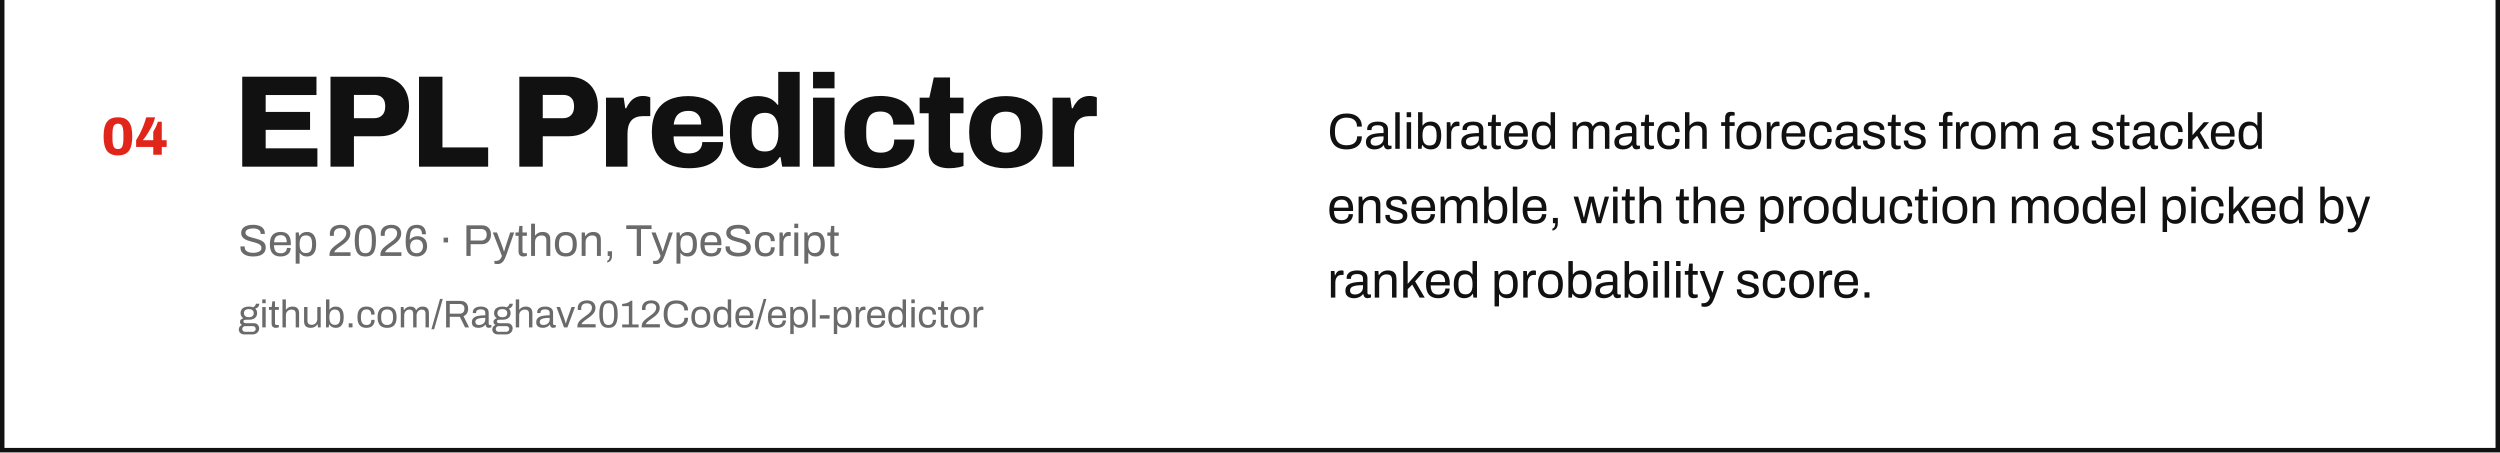
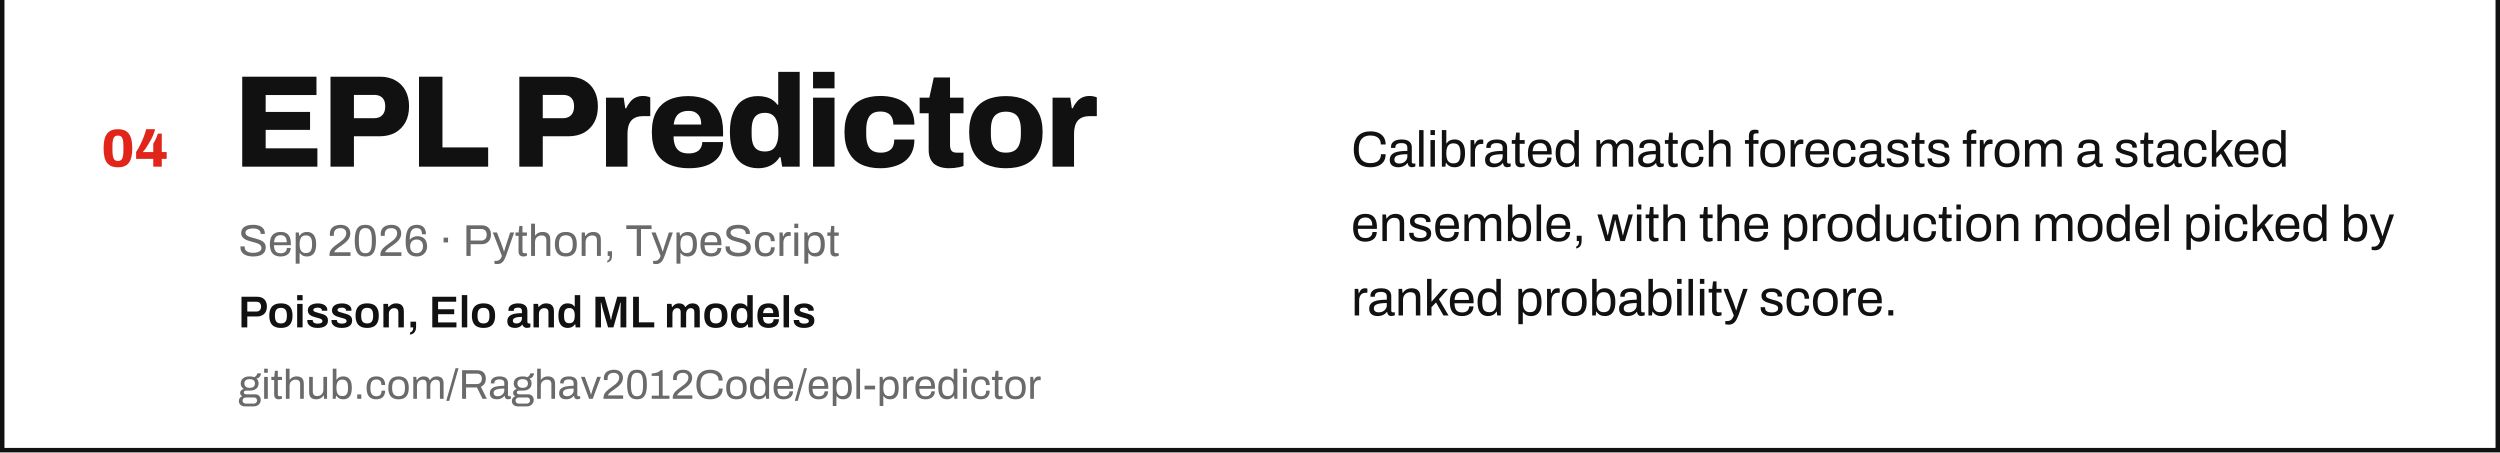
- <svg xmlns="http://www.w3.org/2000/svg" viewBox="0 0 840 152" width="840" height="152" role="img" aria-label="EPL Predictor. Calibrated match forecasts from a stacked ensemble, with the production model picked by ranked probability score. Sep 2026 · Python, TypeScript. github.com/Raghav2012Code/epl-predictor">
+ <svg xmlns="http://www.w3.org/2000/svg" viewBox="0 0 840 152" width="840" height="152" role="img" aria-label="EPL Predictor. Poisson, Elo and ML models. Calibrated match forecasts from a stacked ensemble, with the production model picked by ranked probability score. Sep 2026 · Python, TypeScript. github.com/Raghav2012Code/epl-predictor">
  <defs>
    <path id="g0" d="m313-12q-72 0-123 22q-51 21-83 64q-32 44-47 111q-15 67-15 159q0 91 15 158q15 67 47 110q32 44 83 66q51 21 123 21q72 0 123-21q50-22 82-66q32-43 47-110q15-67 15-158q0-92-15-159q-15-67-47-111q-32-43-82-64q-51-22-123-22zm0 119q40 0 63 21q22 22 30 66q9 43 9 110v78q0 68-9 112q-8 44-30 65q-23 21-63 21q-40 0-63-21q-22-21-31-65q-9-43-9-111v-77q0-68 9-112q9-44 31-66q23-21 63-21z" />
    <path id="g1" d="m347 0v146h-320v127q36 56 71 123q34 68 65 145q31 77 52 158h165q-8-42-27-91q-19-48-45-98q-25-49-54-94q-28-46-54-84q-27-37-49-60h196v157q11 18 23 42q13 24 26 50q12 26 22 51q9 24 15 45h73v-345h91v-126h-91v-146z" />
    <path id="g2" d="m77 0v687h567v-140h-388v-129h339v-137h-339v-141h395v-140z" />
    <path id="g3" d="m75 0v687h378q70 0 119-29q50-28 76-78q27-51 27-119q0-70-27-121q-28-51-78-80q-51-28-121-28h-195v-232zm179 370h153q42 0 64 24q22 23 22 65q0 30-9 49q-10 19-29 30q-19 10-48 10h-153z" />
    <path id="g4" d="m75 0v687h179v-540h349v-147z" />
    <path id="g5" d="" />
    <path id="g6" d="m62 0v527h135l12-81h7q12 27 30 48q17 22 42 34q26 12 57 12q18 0 33-4q15-3 22-7v-143h-52q-31 0-54-8q-24-9-39-26q-15-18-22-43q-7-25-7-58v-251z" />
    <path id="g7" d="m320-12q-90 0-153 30q-63 29-97 90q-33 61-33 156q0 93 33 154q33 61 95 91q62 30 149 30q86 0 146-29q59-29 90-89q31-60 31-155v-35h-378q0-42 12-71q12-29 37-44q25-15 67-15q25 0 44 6q19 6 32 17q13 12 20 28q7 16 7 36h159q0-48-17-86q-18-37-52-62q-34-26-82-39q-49-13-110-13zm-116 334h210q0 26-6 46q-7 19-20 32q-12 13-30 20q-17 6-40 6q-36 0-60-12q-24-12-37-35q-13-23-17-57z" />
    <path id="g8" d="m254-12q-67 0-116 30q-49 30-75 91q-26 61-26 156q0 93 27 153q26 61 74 91q48 30 113 30q31 0 59-7q29-7 52-22q22-15 38-37h6v251h164v-724h-134l-12 73h-7q-27-43-69-64q-42-21-94-21zm51 128q36 0 59 16q22 17 32 48q11 30 11 71v24q0 30-6 55q-6 25-18 43q-12 18-31 28q-20 10-47 10q-37 0-59-15q-23-15-33-44q-10-29-10-72v-35q0-42 10-71q10-29 33-44q22-14 59-14z" />
    <path id="g9" d="m62 598v126h164v-126zm0-598v527h164v-527z" />
    <path id="ga" d="m311-12q-87 0-148 30q-61 30-93 92q-33 61-33 154q0 93 33 154q33 62 94 92q61 30 147 30q56 0 103-13q48-13 84-40q35-27 54-68q19-41 19-98h-161q0 34-12 56q-11 22-33 33q-22 11-55 11q-38 0-62-16q-23-16-34-47q-11-31-11-77v-36q0-45 11-76q11-31 36-47q25-15 64-15q34 0 56 11q23 10 35 32q12 23 12 57h154q0-55-19-97q-19-41-54-68q-35-27-83-40q-48-14-104-14z" />
    <path id="gb" d="m247-12q-51 0-87 16q-35 15-52 46q-18 31-18 75v283h-69v119h74l34 154h124v-154h103v-119h-103v-243q0-28 11-43q11-15 40-15h52v-102q-13-4-32-9q-20-4-40-6q-20-2-37-2z" />
    <path id="gc" d="m317-12q-88 0-151 30q-62 30-96 92q-33 61-33 154q0 93 33 154q34 61 96 91q63 30 151 30q89 0 151-30q63-30 96-91q34-61 34-154q0-93-34-154q-33-62-96-92q-62-30-151-30zm0 119q41 0 67 16q25 16 36 47q12 30 12 75v37q0 45-12 76q-11 31-36 46q-26 16-67 16q-40 0-65-16q-26-15-38-46q-11-31-11-76v-37q0-45 11-75q12-31 38-47q25-16 65-16z" />
    <path id="gd" d="m338-12q-56 0-108 11q-51 11-91 35q-40 25-63 64q-24 39-24 96q0 5 0 10q1 5 1 10h96q0-3-1-10q0-6 0-11q0-40 24-68q24-28 66-41q43-14 97-14q24 0 51 3q26 3 50 11q25 7 44 20q20 12 32 30q11 19 11 46q0 34-19 56q-20 23-52 38q-32 14-72 26q-41 11-84 22q-43 11-84 26q-40 14-72 36q-32 21-52 53q-19 32-19 78q0 43 17 77q18 34 52 58q35 23 86 36q51 12 117 12q54 0 101-12q46-11 82-34q35-24 55-60q20-36 20-87v-12h-94v15q0 34-21 58q-21 24-58 37q-36 13-82 13q-60 0-100-12q-40-11-60-32q-19-22-19-49q0-31 19-52q20-21 52-35q32-13 73-24q41-11 83-22q43-12 84-26q40-15 72-36q33-22 52-54q19-33 19-80q0-73-36-118q-36-46-99-67q-63-21-146-21z" />
    <path id="ge" d="m279-12q-78 0-131 30q-54 29-82 90q-27 61-27 155q0 95 27 155q28 61 82 90q54 30 135 30q74 0 124-28q50-29 75-86q26-56 26-141v-42h-378q2-63 18-103q17-41 50-60q33-18 83-18q34 0 59 8q26 9 44 25q17 16 26 38q9 22 10 48h86q-1-42-16-77q-15-36-44-61q-29-25-71-39q-42-14-96-14zm-147 319h285q0 44-10 74q-10 30-29 49q-18 19-42 28q-25 8-56 8q-46 0-78-17q-32-17-49-52q-17-35-21-90z" />
    <path id="gf" d="m69-173v699h70l9-75h7q27 44 69 65q42 22 95 22q66 0 112-29q46-29 71-91q25-61 25-159q0-92-25-153q-26-60-72-89q-46-29-107-29q-34 0-64 8q-30 8-54 26q-24 17-42 44h-6v-239zm226 238q49 0 80 19q31 20 46 62q15 41 15 106v21q0 69-16 111q-16 41-46 59q-31 18-76 18q-49 0-80-21q-32-22-46-65q-15-43-15-105v-15q0-55 11-91q10-37 30-59q19-22 44-31q25-9 53-9z" />
    <path id="g10" d="" />
    <path id="g11" d="m50 0v29q0 42 16 77q17 36 44 66q28 29 63 56q35 27 71 53q49 34 90 68q42 34 67 73q25 40 25 89q0 31-14 57q-15 25-44 40q-29 15-74 15q-53 0-85-18q-32-18-47-48q-14-30-14-66v-41h-87q-1 5-2 16q-1 10-1 24q0 74 33 120q33 45 88 66q55 22 119 22q57 0 98-16q41-15 68-42q27-27 40-62q13-34 13-72q0-47-17-86q-16-39-46-72q-29-34-68-65q-40-31-86-63q-32-21-63-44q-31-24-53-48q-22-24-28-46h365v-82z" />
    <path id="g12" d="m287-12q-56 0-100 16q-44 17-75 58q-31 40-47 108q-16 69-16 173q0 104 16 173q16 68 47 108q31 41 75 58q44 16 100 16q56 0 99-16q44-17 75-58q31-40 47-108q16-69 16-173q0-104-16-173q-16-68-47-108q-31-41-75-58q-43-16-99-16zm0 74q57 0 89 29q31 29 44 86q12 57 12 142v46q0 86-12 143q-13 58-44 87q-32 29-89 29q-57 0-89-29q-32-29-44-86q-13-57-13-143v-45q0-85 13-143q12-58 44-87q32-29 89-29z" />
    <path id="g13" d="m300-12q-59 0-106 17q-46 17-78 55q-33 38-50 102q-17 65-17 161q0 106 17 177q17 72 48 116q32 43 78 62q47 20 106 20q74 0 120-28q45-28 66-76q21-47 21-108h-90q0 46-13 77q-13 31-40 46q-28 15-69 15q-60 0-93-32q-34-31-46-91q-13-60-14-143q14 23 40 42q25 19 60 30q35 12 74 12q74 0 122-30q48-29 71-80q23-51 23-114q0-69-30-121q-30-52-82-81q-52-28-118-28zm-6 74q49 0 81 22q32 21 47 56q16 36 16 79q0 41-15 75q-15 34-47 54q-31 21-80 21q-49 0-82-21q-33-21-49-56q-16-34-16-78q0-41 16-76q16-35 48-56q32-20 81-20z" />
    <path id="g14" d="m117 303v107h100v-107z" />
    <path id="g15" d="m86 0v686h339q71 0 118-26q47-27 71-74q23-47 23-109q0-63-26-111q-26-49-73-76q-48-27-114-27h-243v-263zm95 345h237q56 0 90 35q33 35 33 96q0 41-14 69q-14 28-41 43q-27 16-68 16h-237z" />
    <path id="g16" d="m114-182q-24 0-42 4q-17 3-23 4v64h44q24 0 47 10q23 10 43 34q20 24 34 66l-204 526h92l105-271q7-19 16-47q10-27 20-56q9-29 15-51h6q4 16 10 36q6 20 13 41q6 22 12 42q7 19 11 34l89 272h89l-178-511q-15-43-33-79q-18-37-40-63q-22-26-53-41q-31-14-73-14z" />
    <path id="g17" d="m192-12q-41 0-64 16q-23 15-33 40q-10 26-10 55v353h-68v74h70l16 147h70v-147h99v-74h-99v-340q0-25 9-38q9-12 34-12h56v-58q-10-5-24-8q-14-3-28-6q-15-2-28-2z" />
    <path id="g18" d="m69 0v723h88v-263h7q20 27 45 44q25 17 55 26q31 8 67 8q50 0 87-17q38-17 60-55q21-38 21-103v-363h-88v351q0 33-9 54q-8 21-22 33q-15 12-36 17q-20 5-45 5q-37 0-70-18q-33-17-53-50q-19-34-19-83v-309z" />
    <path id="g19" d="m285-12q-80 0-135 30q-54 29-82 90q-29 61-29 155q0 95 29 155q28 61 82 90q55 30 135 30q80 0 135-30q54-29 82-90q28-60 28-155q0-94-28-155q-28-61-82-90q-55-30-135-30zm0 74q51 0 85 20q34 20 52 62q17 43 17 108v22q0 66-17 108q-18 42-52 62q-34 20-85 20q-51 0-85-20q-35-20-52-62q-17-42-17-108v-22q0-65 17-108q17-42 52-62q34-20 85-20z" />
    <path id="g1a" d="m69 0v526h71l8-79h7q21 32 47 52q27 20 60 29q32 10 69 10q50 0 87-17q38-17 60-55q21-38 21-103v-363h-88v351q0 33-9 54q-8 21-22 33q-15 12-36 17q-20 5-45 5q-37 0-70-18q-33-18-53-52q-19-34-19-81v-309z" />
    <path id="g1b" d="m79-147v41q19 4 31 19q13 15 19 37q6 23 6 50h-46v105h97v-94q0-58-16-91q-17-32-42-47q-24-15-49-20z" />
    <path id="g1c" d="m254 0v603h-235v83h567v-83h-237v-603z" />
    <path id="g1d" d="m269-12q-76 0-127 30q-52 29-78 90q-27 62-27 155q0 93 27 154q26 61 78 91q53 30 130 30q54 0 94-14q39-14 65-41q26-27 39-65q12-38 12-87h-89q0 46-13 75q-12 30-39 44q-27 15-71 15q-44 0-76-19q-32-20-49-62q-17-42-17-111v-21q0-65 16-108q17-43 49-63q32-20 78-20q45 0 73 16q27 16 40 46q12 30 12 72h86q0-44-12-82q-13-38-39-66q-26-28-66-43q-40-16-96-16z" />
    <path id="g1e" d="m69 0v526h71l8-87h7q8 25 22 47q14 23 38 38q24 14 59 14q15 0 28-2q12-3 18-6v-81h-33q-34 0-59-11q-24-12-40-33q-16-21-24-50q-7-29-7-62v-293z" />
    <path id="g1f" d="m69 625v98h88v-98zm0-625v526h88v-526z" />
-     <path id="g20" d="m158-182q-38 0-70 16q-32 15-51 44q-19 29-19 69q0 44 24 73q25 29 59 43q-25 12-39 33q-14 22-14 48q0 35 26 59q25 24 62 32q-34 22-54 57q-19 34-19 76q0 50 23 88q24 38 72 60q49 22 119 22q32 0 60-4q28-5 50-15q35 16 53 41q17 25 21 51h87q0-30-14-57q-13-26-36-44q-23-17-56-23q25-24 38-54q12-30 12-65q0-50-24-88q-23-39-70-61q-47-22-118-22h-82q-27 0-44-11q-17-10-17-33q0-20 17-33q17-12 44-12h214q58 0 95-38q37-39 37-99q0-43-22-77q-21-35-60-56q-38-20-89-20zm25 67h189q23 0 42 9q19 10 30 27q11 17 11 37q0 34-20 54q-20 20-50 20h-202q-32 0-54-22q-22-21-22-52q0-33 22-53q22-20 54-20zm95 378q64 0 95 28q31 28 31 77q0 48-31 76q-31 28-95 28q-64 0-96-28q-31-28-31-76q0-31 14-55q14-24 42-37q28-13 71-13z" />
-     <path id="g21" d="m232-12q-76 0-122 39q-46 39-46 136v363h88v-351q0-33 8-54q8-21 23-33q15-12 35-17q21-5 45-5q38 0 70 18q32 18 53 52q20 35 20 81v309h88v-526h-71l-8 79h-7q-21-32-48-52q-26-20-58-29q-33-10-70-10z" />
-     <path id="g22" d="m319-12q-53 0-95 22q-42 21-69 65h-7l-9-75h-70v723h88v-263h6q18 28 42 45q24 17 54 25q30 8 64 8q61 0 107-29q46-29 72-89q25-60 25-153q0-98-25-159q-25-62-71-91q-46-29-112-29zm-21 77q45 0 76 18q30 18 46 59q16 42 16 110v21q0 66-15 107q-15 42-46 62q-31 19-80 19q-28 0-53-9q-25-9-44-31q-20-22-30-59q-11-37-11-91v-16q0-62 15-104q14-42 46-64q31-22 80-22z" />
-     <path id="g23" d="m89 0v105h98v-105z" />
-     <path id="g24" d="m69 0v526h71l8-79h7q20 32 45 52q25 20 55 29q30 10 65 10q51 0 88-20q37-21 55-71h6q19 32 44 51q25 20 56 30q31 10 66 10q48 0 84-16q36-17 57-54q20-38 20-101v-367h-88v353q0 32-8 53q-7 21-21 32q-14 12-33 17q-18 5-39 5q-35 0-65-18q-29-18-47-52q-18-34-18-81v-309h-88v353q0 32-8 53q-8 21-21 32q-13 12-32 17q-18 5-38 5q-36 0-66-18q-31-18-49-52q-18-34-18-81v-309z" />
-     <path id="g25" d="m0-49l223 784h71l-223-784z" />
-     <path id="g26" d="m86 0v686h361q70 0 117-26q46-25 69-70q23-46 23-105q0-71-32-122q-32-51-88-73l144-290h-104l-134 273h-261v-273zm95 354h257q57 0 90 35q32 35 32 96q0 38-14 64q-14 26-41 41q-27 14-67 14h-257z" />
-     <path id="g27" d="m201-12q-29 0-58 7q-29 7-54 23q-25 16-40 44q-15 29-15 72q0 54 26 89q26 35 72 55q47 19 111 26q64 8 139 8v60q0 29-10 50q-10 21-36 32q-25 12-72 12q-45 0-72-12q-26-11-36-29q-11-18-11-40v-15h-85q-1 5-1 10v12q0 48 27 80q26 33 74 50q48 16 110 16q66 0 110-19q45-19 68-54q22-35 22-84v-285q0-19 9-26q9-8 22-8h39v-58q-14-6-31-10q-17-5-39-5q-26 0-43 11q-17 10-26 28q-9 19-12 42h-7q-18-25-46-44q-27-18-61-28q-34-10-74-10zm22 74q32 0 61 10q28 10 50 28q22 19 35 45q13 26 13 57v44q-81 0-138-9q-57-9-88-32q-30-23-30-65q0-27 12-44q12-17 34-26q22-8 51-8z" />
-     <path id="g28" d="m208 0l-195 526h92l96-263q7-19 16-47q9-29 19-58q9-30 15-53h5q7 22 16 51q9 30 18 58q10 29 17 49l95 263h89l-195-526z" />
-     <path id="g29" d="m67 0v75h173v475h-174v56q37 3 76 11q40 8 78 25q38 18 69 46h40v-613h163v-75z" />
-     <path id="g2a" d="m379-12q-105 0-178 38q-73 39-111 118q-39 78-39 199q0 179 87 267q87 88 242 88q88 0 156-28q68-29 106-86q39-58 39-145h-96q0 60-25 99q-26 39-72 58q-46 20-108 20q-72 0-124-28q-52-28-79-86q-27-59-27-151v-21q0-91 27-148q27-58 79-85q51-27 124-27q64 0 110 19q47 19 72 59q26 39 26 99h93q0-89-39-146q-40-57-108-85q-68-28-155-28z" />
-     <path id="g2b" d="m248-12q-65 0-112 29q-46 29-72 91q-25 61-25 159q0 93 26 153q26 60 72 89q46 29 107 29q35 0 65-8q30-8 53-25q24-17 42-45h6v263h88v-723h-71l-8 75h-7q-27-44-70-65q-43-22-94-22zm21 77q50 0 81 22q31 22 46 64q14 42 14 104v16q0 54-11 91q-11 37-30 59q-19 22-44 31q-25 9-53 9q-49 0-80-19q-31-20-46-62q-15-41-15-107v-21q0-68 16-110q16-41 47-59q30-18 75-18z" />
-     <path id="g2c" d="m69 0v723h88v-723z" />
-     <path id="g2d" d="m40 226v89h253v-89z" />
-     <path id="g2e" d="m90 0v452h-78v74h78v84q0 31 9 58q9 28 34 46q25 17 70 17q14 0 27-1q14-2 26-4q13-3 23-6v-63h-53q-25 0-36-13q-12-12-12-35v-83h101v-74h-101v-452z" />
-     <path id="g2f" d="m253-12q-54 0-95 11q-41 11-68 32q-27 21-41 50q-14 29-14 66v10q0 4 1 7h87q-1-4-1-7v-6q1-35 18-55q18-20 49-28q31-8 69-8q33 0 61 8q28 9 45 26q16 18 16 45q0 33-22 51q-21 17-56 27q-35 10-73 21q-32 9-64 20q-32 11-57 27q-26 16-42 41q-15 26-15 65q0 35 15 62q14 27 41 46q27 19 65 29q39 9 86 9q50 0 88-11q37-11 62-31q25-20 37-45q12-26 12-55v-11q0-6-1-9h-86v11q0 20-10 38q-11 19-36 30q-26 12-71 12q-29 0-50-4q-21-5-35-14q-14-10-21-22q-7-13-7-29q0-26 17-40q17-14 45-23q29-9 62-20q35-10 72-20q36-11 66-27q31-16 50-43q18-28 18-73q0-42-16-73q-16-31-46-51q-29-20-68-29q-40-10-87-10z" />
-     <path id="g30" d="m69 0v723h88v-452l223 255h104l-180-204l190-322h-101l-146 257l-90-91v-166z" />
-     <path id="g31" d="m170 0l-159 526h91l80-289q6-21 12-45q5-25 10-46q6-20 8-31h6q4 19 10 43q5 24 10 46q4 22 7 34l72 288h95l73-288q4-17 9-40q5-22 10-44q6-22 8-39h6q4 16 9 37q5 22 11 44q6 23 11 40l79 290h84l-158-526h-90l-68 272q-4 19-10 44q-6 26-12 52q-5 27-9 47h-6q-2-15-7-38q-4-23-10-51q-6-27-14-54l-68-272z" />
+     <path id="g20" d="m76 0v686h344q76 0 126-27q49-27 74-76q25-49 25-117q0-67-26-117q-26-50-77-77q-52-28-129-28h-207v-244zm130 355h203q50 0 77 29q28 30 28 82q0 35-12 59q-12 24-35 37q-23 13-58 13h-203z" />
+     <path id="g21" d="m299-12q-86 0-144 30q-58 29-87 90q-29 61-29 155q0 95 29 155q29 61 87 90q58 30 144 30q87 0 145-30q57-29 86-90q29-60 29-155q0-94-29-155q-29-61-86-90q-58-30-145-30zm0 100q48 0 77 18q30 19 44 56q13 38 13 94v14q0 56-13 94q-14 37-44 56q-29 18-77 18q-48 0-77-18q-30-19-44-56q-13-38-13-94v-14q0-56 13-94q14-37 44-56q29-18 77-18z" />
+     <path id="g22" d="m65 607v116h122v-116zm0-607v526h122v-526z" />
+     <path id="g23" d="m270-12q-57 0-100 12q-43 13-72 35q-29 22-44 51q-14 30-14 65q0 5 0 9q1 4 1 6h120v-8q1-27 17-44q16-16 42-23q26-7 55-7q26 0 49 6q24 5 40 18q15 12 15 32q0 26-20 40q-20 14-53 23q-32 9-69 19q-33 9-66 20q-33 11-59 28q-27 17-44 44q-16 27-16 67q0 39 17 68q17 29 47 49q30 19 71 29q41 10 89 10q47 0 86-10q38-10 66-29q29-18 44-44q16-27 16-59q0-7 0-14q-1-7-1-8h-119v7q0 19-12 32q-11 14-32 22q-22 8-54 8q-24 0-42-4q-18-4-30-11q-11-7-17-16q-6-9-6-20q0-19 15-30q15-11 40-19q26-8 56-17q36-10 74-21q38-10 70-26q33-16 53-45q20-29 20-77q0-46-17-78q-18-33-50-52q-31-20-74-29q-42-9-92-9z" />
+     <path id="g24" d="m65 0v526h102l10-70h7q18 24 42 42q25 19 56 30q32 10 70 10q50 0 88-18q39-18 61-58q22-40 22-107v-355h-123v333q0 28-6 47q-7 18-20 30q-12 11-30 16q-18 5-40 5q-33 0-60-16q-26-16-42-44q-15-28-15-65v-306z" />
+     <path id="g25" d="m79-163v51q25 4 40 20q15 16 23 40q7 24 7 52h-62v128h126v-117q0-58-19-94q-18-36-48-55q-31-18-67-25z" />
+     <path id="g26" d="" />
+     <path id="g27" d="m76 0v686h535v-111h-405v-169h361v-111h-361v-184h411v-111z" />
+     <path id="g28" d="m65 0v723h122v-723z" />
+     <path id="g29" d="m200-12q-22 0-50 6q-29 5-56 20q-26 15-43 44q-17 30-17 78q0 54 24 90q24 35 68 56q43 20 104 28q60 9 132 9v43q0 23-7 41q-7 18-25 29q-19 10-56 10q-37 0-58-9q-21-9-29-22q-8-13-8-27v-14h-118q-1 5-1 10v12q0 45 27 78q27 33 75 50q48 18 111 18q72 0 119-20q46-20 69-57q23-37 23-90v-248q0-19 11-27q11-8 24-8h32v-84q-10-4-29-10q-19-5-47-5q-26 0-47 9q-20 8-34 24q-14 16-20 38h-6q-17-21-40-38q-24-16-56-25q-31-9-72-9zm37 100q30 0 53 9q24 9 40 25q15 16 24 39q8 23 8 50v24q-55 0-102-7q-46-7-74-26q-27-19-27-54q0-18 9-32q8-13 26-20q17-8 43-8z" />
+     <path id="g2a" d="m248-12q-64 0-111 29q-47 29-73 90q-25 61-25 157q0 95 26 156q26 60 72 89q46 29 104 29q36 0 66-8q30-8 53-24q23-17 39-41h6v258h122v-723h-101l-10 70h-7q-25-41-67-62q-43-20-94-20zm38 105q42 0 68 19q26 19 38 55q13 36 13 88v13q0 39-7 70q-7 31-22 52q-14 21-36 32q-23 11-54 11q-45 0-72-17q-26-18-38-54q-11-37-11-93v-14q0-55 11-91q12-36 38-54q27-17 72-17z" />
+     <path id="g2b" d="m76 0v686h205l108-382q6-20 12-45q6-25 11-48q6-23 9-40h8q2 15 6 37q4 22 9 48q6 25 13 49l108 381h203v-686h-130v347q0 46 1 92q1 46 3 79q1 33 1 39h-8q-2-9-10-39q-8-30-17-65q-9-35-16-60l-113-393h-120l-113 392q-6 21-14 50q-7 30-14 61q-8 31-14 54h-8q1-27 2-65q1-37 2-76q1-38 1-69v-347z" />
+     <path id="g2c" d="m76 0v686h130v-573h344v-113z" />
+     <path id="g2d" d="m65 0v526h102l10-70h7q17 24 39 42q22 19 51 30q28 10 62 10q46 0 82-19q36-19 56-63h7q17 24 40 42q23 19 53 30q30 10 65 10q47 0 83-17q36-17 57-56q21-39 21-104v-361h-122v336q0 27-6 46q-6 18-16 28q-11 11-26 16q-16 5-34 5q-29 0-52-16q-23-16-36-44q-14-28-14-65v-306h-122v336q0 27-6 46q-6 18-16 28q-11 11-26 16q-16 5-34 5q-29 0-52-16q-24-16-38-44q-13-28-13-65v-306z" />
+     <path id="g2e" d="m291-12q-84 0-140 30q-56 29-84 90q-28 61-28 155q0 95 28 155q28 61 84 90q56 30 140 30q76 0 127-28q52-29 78-88q26-59 26-153v-36h-358q2-49 15-83q13-33 41-50q27-16 72-16q23 0 43 6q20 6 35 18q15 13 24 32q8 19 8 44h120q0-50-18-87q-17-37-48-61q-32-24-74-36q-42-12-91-12zm-125 331h229q0 33-7 56q-8 23-22 38q-13 15-32 21q-19 7-43 7q-39 0-65-13q-27-13-41-40q-14-27-19-69z" />
+     <path id="g2f" d="m158-182q-38 0-70 16q-32 15-51 44q-19 29-19 69q0 44 24 73q25 29 59 43q-25 12-39 33q-14 22-14 48q0 35 26 59q25 24 62 32q-34 22-54 57q-19 34-19 76q0 50 23 88q24 38 72 60q49 22 119 22q32 0 60-4q28-5 50-15q35 16 53 41q17 25 21 51h87q0-30-14-57q-13-26-36-44q-23-17-56-23q25-24 38-54q12-30 12-65q0-50-24-88q-23-39-70-61q-47-22-118-22h-82q-27 0-44-11q-17-10-17-33q0-20 17-33q17-12 44-12h214q58 0 95-38q37-39 37-99q0-43-22-77q-21-35-60-56q-38-20-89-20zm25 67h189q23 0 42 9q19 10 30 27q11 17 11 37q0 34-20 54q-20 20-50 20h-202q-32 0-54-22q-22-21-22-52q0-33 22-53q22-20 54-20zm95 378q64 0 95 28q31 28 31 77q0 48-31 76q-31 28-95 28q-64 0-96-28q-31-28-31-76q0-31 14-55q14-24 42-37q28-13 71-13z" />
+     <path id="g30" d="m232-12q-76 0-122 39q-46 39-46 136v363h88v-351q0-33 8-54q8-21 23-33q15-12 35-17q21-5 45-5q38 0 70 18q32 18 53 52q20 35 20 81v309h88v-526h-71l-8 79h-7q-21-32-48-52q-26-20-58-29q-33-10-70-10z" />
+     <path id="g31" d="m319-12q-53 0-95 22q-42 21-69 65h-7l-9-75h-70v723h88v-263h6q18 28 42 45q24 17 54 25q30 8 64 8q61 0 107-29q46-29 72-89q25-60 25-153q0-98-25-159q-25-62-71-91q-46-29-112-29zm-21 77q45 0 76 18q30 18 46 59q16 42 16 110v21q0 66-15 107q-15 42-46 62q-31 19-80 19q-28 0-53-9q-25-9-44-31q-20-22-30-59q-11-37-11-91v-16q0-62 15-104q14-42 46-64q31-22 80-22z" />
+     <path id="g32" d="m89 0v105h98v-105z" />
+     <path id="g33" d="m69 0v526h71l8-79h7q20 32 45 52q25 20 55 29q30 10 65 10q51 0 88-20q37-21 55-71h6q19 32 44 51q25 20 56 30q31 10 66 10q48 0 84-16q36-17 57-54q20-38 20-101v-367h-88v353q0 32-8 53q-7 21-21 32q-14 12-33 17q-18 5-39 5q-35 0-65-18q-29-18-47-52q-18-34-18-81v-309h-88v353q0 32-8 53q-8 21-21 32q-13 12-32 17q-18 5-38 5q-36 0-66-18q-31-18-49-52q-18-34-18-81v-309z" />
+     <path id="g34" d="m0-49l223 784h71l-223-784z" />
+     <path id="g35" d="m86 0v686h361q70 0 117-26q46-25 69-70q23-46 23-105q0-71-32-122q-32-51-88-73l144-290h-104l-134 273h-261v-273zm95 354h257q57 0 90 35q32 35 32 96q0 38-14 64q-14 26-41 41q-27 14-67 14h-257z" />
+     <path id="g36" d="m201-12q-29 0-58 7q-29 7-54 23q-25 16-40 44q-15 29-15 72q0 54 26 89q26 35 72 55q47 19 111 26q64 8 139 8v60q0 29-10 50q-10 21-36 32q-25 12-72 12q-45 0-72-12q-26-11-36-29q-11-18-11-40v-15h-85q-1 5-1 10v12q0 48 27 80q26 33 74 50q48 16 110 16q66 0 110-19q45-19 68-54q22-35 22-84v-285q0-19 9-26q9-8 22-8h39v-58q-14-6-31-10q-17-5-39-5q-26 0-43 11q-17 10-26 28q-9 19-12 42h-7q-18-25-46-44q-27-18-61-28q-34-10-74-10zm22 74q32 0 61 10q28 10 50 28q22 19 35 45q13 26 13 57v44q-81 0-138-9q-57-9-88-32q-30-23-30-65q0-27 12-44q12-17 34-26q22-8 51-8z" />
+     <path id="g37" d="m208 0l-195 526h92l96-263q7-19 16-47q9-29 19-58q9-30 15-53h5q7 22 16 51q9 30 18 58q10 29 17 49l95 263h89l-195-526z" />
+     <path id="g38" d="m67 0v75h173v475h-174v56q37 3 76 11q40 8 78 25q38 18 69 46h40v-613h163v-75z" />
+     <path id="g39" d="m379-12q-105 0-178 38q-73 39-111 118q-39 78-39 199q0 179 87 267q87 88 242 88q88 0 156-28q68-29 106-86q39-58 39-145h-96q0 60-25 99q-26 39-72 58q-46 20-108 20q-72 0-124-28q-52-28-79-86q-27-59-27-151v-21q0-91 27-148q27-58 79-85q51-27 124-27q64 0 110 19q47 19 72 59q26 39 26 99h93q0-89-39-146q-40-57-108-85q-68-28-155-28z" />
+     <path id="g3a" d="m248-12q-65 0-112 29q-46 29-72 91q-25 61-25 159q0 93 26 153q26 60 72 89q46 29 107 29q35 0 65-8q30-8 53-25q24-17 42-45h6v263h88v-723h-71l-8 75h-7q-27-44-70-65q-43-22-94-22zm21 77q50 0 81 22q31 22 46 64q14 42 14 104v16q0 54-11 91q-11 37-30 59q-19 22-44 31q-25 9-53 9q-49 0-80-19q-31-20-46-62q-15-41-15-107v-21q0-68 16-110q16-41 47-59q30-18 75-18z" />
+     <path id="g3b" d="m69 0v723h88v-723z" />
+     <path id="g3c" d="m40 226v89h253v-89z" />
+     <path id="g3d" d="m90 0v452h-78v74h78v84q0 31 9 58q9 28 34 46q25 17 70 17q14 0 27-1q14-2 26-4q13-3 23-6v-63h-53q-25 0-36-13q-12-12-12-35v-83h101v-74h-101v-452z" />
+     <path id="g3e" d="m253-12q-54 0-95 11q-41 11-68 32q-27 21-41 50q-14 29-14 66v10q0 4 1 7h87q-1-4-1-7v-6q1-35 18-55q18-20 49-28q31-8 69-8q33 0 61 8q28 9 45 26q16 18 16 45q0 33-22 51q-21 17-56 27q-35 10-73 21q-32 9-64 20q-32 11-57 27q-26 16-42 41q-15 26-15 65q0 35 15 62q14 27 41 46q27 19 65 29q39 9 86 9q50 0 88-11q37-11 62-31q25-20 37-45q12-26 12-55v-11q0-6-1-9h-86v11q0 20-10 38q-11 19-36 30q-26 12-71 12q-29 0-50-4q-21-5-35-14q-14-10-21-22q-7-13-7-29q0-26 17-40q17-14 45-23q29-9 62-20q35-10 72-20q36-11 66-27q31-16 50-43q18-28 18-73q0-42-16-73q-16-31-46-51q-29-20-68-29q-40-10-87-10z" />
+     <path id="g3f" d="m69 0v723h88v-452l223 255h104l-180-204l190-322h-101l-146 257l-90-91v-166z" />
+     <path id="g40" d="m170 0l-159 526h91l80-289q6-21 12-45q5-25 10-46q6-20 8-31h6q4 19 10 43q5 24 10 46q4 22 7 34l72 288h95l73-288q4-17 9-40q5-22 10-44q6-22 8-39h6q4 16 9 37q5 22 11 44q6 23 11 40l79 290h84l-158-526h-90l-68 272q-4 19-10 44q-6 26-12 52q-5 27-9 47h-6q-2-15-7-38q-4-23-10-51q-6-27-14-54l-68-272z" />
  </defs>
  <rect width="840" height="152" fill="#ffffff" />
-   <g transform="translate(34.0 52.0) scale(0.018 -0.018)" fill="#e1251b">
+   <g transform="translate(34.0 56.0) scale(0.018 -0.018)" fill="#e1251b">
    <use href="#g0" x="0" />
    <use href="#g1" x="625" />
  </g>
  <g transform="translate(78.0 56.0) scale(0.044 -0.044)" fill="#111111">
    <use href="#g2" x="0" />
    <use href="#g3" x="676" />
    <use href="#g4" x="1352" />
    <use href="#g3" x="2118" />
    <use href="#g6" x="2793" />
    <use href="#g7" x="3168" />
    <use href="#g8" x="3764" />
    <use href="#g9" x="4374" />
    <use href="#ga" x="4639" />
    <use href="#gb" x="5229" />
    <use href="#gc" x="5591" />
    <use href="#g6" x="6203" />
  </g>
  <g transform="translate(80.0 86.0) scale(0.015 -0.015)" fill="#6a6a6a">
    <use href="#gd" x="0" />
    <use href="#ge" x="673" />
    <use href="#gf" x="1221" />
    <use href="#g11" x="1997" />
    <use href="#g12" x="2564" />
    <use href="#g11" x="3137" />
    <use href="#g13" x="3704" />
    <use href="#g14" x="4486" />
    <use href="#g15" x="5028" />
    <use href="#g16" x="5693" />
    <use href="#g17" x="6197" />
    <use href="#g18" x="6494" />
    <use href="#g19" x="7057" />
    <use href="#g1a" x="7627" />
    <use href="#g1b" x="8190" />
    <use href="#g1c" x="8676" />
    <use href="#g16" x="9247" />
    <use href="#gf" x="9751" />
    <use href="#ge" x="10318" />
    <use href="#gd" x="10866" />
    <use href="#g1d" x="11539" />
    <use href="#g1e" x="12058" />
    <use href="#g1f" x="12390" />
    <use href="#gf" x="12615" />
    <use href="#g17" x="13182" />
  </g>
-   <g transform="translate(80.0 110.0) scale(0.013 -0.013)" fill="#6a6a6a">
+   <g transform="translate(80.0 110.0) scale(0.015 -0.015)" fill="#111111">
    <use href="#g20" x="0" />
+     <use href="#g21" x="660" />
+     <use href="#g22" x="1258" />
+     <use href="#g23" x="1510" />
+     <use href="#g23" x="2051" />
+     <use href="#g21" x="2592" />
+     <use href="#g24" x="3190" />
+     <use href="#g25" x="3774" />
+     <use href="#g27" x="4274" />
+     <use href="#g28" x="4946" />
+     <use href="#g21" x="5198" />
+     <use href="#g29" x="5996" />
+     <use href="#g24" x="6552" />
+     <use href="#g2a" x="7136" />
+     <use href="#g2b" x="7928" />
+     <use href="#g2c" x="8772" />
+     <use href="#g2d" x="9542" />
+     <use href="#g21" x="10403" />
+     <use href="#g2a" x="11001" />
+     <use href="#g2e" x="11593" />
+     <use href="#g28" x="12154" />
+     <use href="#g23" x="12406" />
+   </g>
+   <g transform="translate(80.0 134.0) scale(0.014 -0.014)" fill="#6a6a6a">
+     <use href="#g2f" x="0" />
    <use href="#g1f" x="556" />
    <use href="#g17" x="781" />
    <use href="#g18" x="1078" />
-     <use href="#g21" x="1641" />
-     <use href="#g22" x="2203" />
-     <use href="#g23" x="2770" />
+     <use href="#g30" x="1641" />
+     <use href="#g31" x="2203" />
+     <use href="#g32" x="2770" />
    <use href="#g1d" x="3047" />
    <use href="#g19" x="3566" />
-     <use href="#g24" x="4136" />
-     <use href="#g25" x="4996" />
-     <use href="#g26" x="5290" />
-     <use href="#g27" x="6007" />
-     <use href="#g20" x="6552" />
+     <use href="#g33" x="4136" />
+     <use href="#g34" x="4996" />
+     <use href="#g35" x="5290" />
+     <use href="#g36" x="6007" />
+     <use href="#g2f" x="6552" />
    <use href="#g18" x="7108" />
-     <use href="#g27" x="7671" />
-     <use href="#g28" x="8216" />
+     <use href="#g36" x="7671" />
+     <use href="#g37" x="8216" />
    <use href="#g11" x="8720" />
    <use href="#g12" x="9287" />
-     <use href="#g29" x="9860" />
+     <use href="#g38" x="9860" />
    <use href="#g11" x="10381" />
-     <use href="#g2a" x="10948" />
+     <use href="#g39" x="10948" />
    <use href="#g19" x="11676" />
-     <use href="#g2b" x="12246" />
+     <use href="#g3a" x="12246" />
    <use href="#ge" x="12813" />
-     <use href="#g25" x="13361" />
+     <use href="#g34" x="13361" />
    <use href="#ge" x="13655" />
    <use href="#gf" x="14203" />
-     <use href="#g2c" x="14770" />
-     <use href="#g2d" x="14995" />
+     <use href="#g3b" x="14770" />
+     <use href="#g3c" x="14995" />
    <use href="#gf" x="15328" />
    <use href="#g1e" x="15895" />
    <use href="#ge" x="16217" />
-     <use href="#g2b" x="16765" />
+     <use href="#g3a" x="16765" />
    <use href="#g1f" x="17332" />
    <use href="#g1d" x="17557" />
    <use href="#g17" x="18076" />
    <use href="#g19" x="18373" />
    <use href="#g1e" x="18943" />
  </g>
-   <g transform="translate(446.0 50.0) scale(0.017 -0.017)" fill="#111111">
-     <use href="#g2a" x="0" />
-     <use href="#g27" x="728" />
-     <use href="#g2c" x="1273" />
+   <g transform="translate(454.0 56.0) scale(0.017 -0.017)" fill="#111111">
+     <use href="#g39" x="0" />
+     <use href="#g36" x="728" />
+     <use href="#g3b" x="1273" />
    <use href="#g1f" x="1498" />
-     <use href="#g22" x="1723" />
+     <use href="#g31" x="1723" />
    <use href="#g1e" x="2290" />
-     <use href="#g27" x="2612" />
+     <use href="#g36" x="2612" />
    <use href="#g17" x="3157" />
    <use href="#ge" x="3454" />
-     <use href="#g2b" x="4002" />
-     <use href="#g24" x="4778" />
-     <use href="#g27" x="5638" />
+     <use href="#g3a" x="4002" />
+     <use href="#g33" x="4778" />
+     <use href="#g36" x="5638" />
    <use href="#g17" x="6183" />
    <use href="#g1d" x="6480" />
    <use href="#g18" x="6999" />
-     <use href="#g2e" x="7771" />
+     <use href="#g3d" x="7771" />
    <use href="#g19" x="8046" />
    <use href="#g1e" x="8616" />
    <use href="#ge" x="8938" />
    <use href="#g1d" x="9486" />
-     <use href="#g27" x="10005" />
-     <use href="#g2f" x="10550" />
+     <use href="#g36" x="10005" />
+     <use href="#g3e" x="10550" />
    <use href="#g17" x="11060" />
-     <use href="#g2f" x="11357" />
-     <use href="#g2e" x="12076" />
+     <use href="#g3e" x="11357" />
+     <use href="#g3d" x="12076" />
    <use href="#g1e" x="12356" />
    <use href="#g19" x="12678" />
-     <use href="#g24" x="13248" />
-     <use href="#g27" x="14317" />
-     <use href="#g2f" x="15071" />
+     <use href="#g33" x="13248" />
+     <use href="#g36" x="14317" />
+     <use href="#g3e" x="15071" />
    <use href="#g17" x="15581" />
-     <use href="#g27" x="15878" />
+     <use href="#g36" x="15878" />
    <use href="#g1d" x="16423" />
-     <use href="#g30" x="16942" />
+     <use href="#g3f" x="16942" />
    <use href="#ge" x="17423" />
-     <use href="#g2b" x="17971" />
-   </g>
-   <g transform="translate(446.0 75.0) scale(0.017 -0.017)" fill="#111111">
+     <use href="#g3a" x="17971" />
+   </g>
+   <g transform="translate(454.0 81.0) scale(0.017 -0.017)" fill="#111111">
    <use href="#ge" x="0" />
    <use href="#g1a" x="548" />
-     <use href="#g2f" x="1111" />
+     <use href="#g3e" x="1111" />
    <use href="#ge" x="1621" />
-     <use href="#g24" x="2169" />
-     <use href="#g22" x="3029" />
-     <use href="#g2c" x="3596" />
+     <use href="#g33" x="2169" />
+     <use href="#g31" x="3029" />
+     <use href="#g3b" x="3596" />
    <use href="#ge" x="3821" />
    <use href="#g1b" x="4369" />
-     <use href="#g31" x="4855" />
+     <use href="#g40" x="4855" />
    <use href="#g1f" x="5578" />
    <use href="#g17" x="5803" />
    <use href="#g18" x="6100" />
    <use href="#g17" x="6872" />
    <use href="#g18" x="7169" />
    <use href="#ge" x="7732" />
    <use href="#gf" x="8489" />
    <use href="#g1e" x="9056" />
    <use href="#g19" x="9378" />
-     <use href="#g2b" x="9948" />
-     <use href="#g21" x="10515" />
+     <use href="#g3a" x="9948" />
+     <use href="#g30" x="10515" />
    <use href="#g1d" x="11077" />
    <use href="#g17" x="11596" />
    <use href="#g1f" x="11893" />
    <use href="#g19" x="12118" />
    <use href="#g1a" x="12688" />
-     <use href="#g24" x="13460" />
+     <use href="#g33" x="13460" />
    <use href="#g19" x="14320" />
-     <use href="#g2b" x="14890" />
+     <use href="#g3a" x="14890" />
    <use href="#ge" x="15457" />
-     <use href="#g2c" x="16005" />
+     <use href="#g3b" x="16005" />
    <use href="#gf" x="16439" />
    <use href="#g1f" x="17006" />
    <use href="#g1d" x="17231" />
-     <use href="#g30" x="17750" />
+     <use href="#g3f" x="17750" />
    <use href="#ge" x="18231" />
-     <use href="#g2b" x="18779" />
-     <use href="#g22" x="19555" />
+     <use href="#g3a" x="18779" />
+     <use href="#g31" x="19555" />
    <use href="#g16" x="20120" />
  </g>
-   <g transform="translate(446.0 100.0) scale(0.017 -0.017)" fill="#111111">
+   <g transform="translate(454.0 106.0) scale(0.017 -0.017)" fill="#111111">
    <use href="#g1e" x="0" />
-     <use href="#g27" x="322" />
+     <use href="#g36" x="322" />
    <use href="#g1a" x="867" />
-     <use href="#g30" x="1430" />
+     <use href="#g3f" x="1430" />
    <use href="#ge" x="1911" />
-     <use href="#g2b" x="2459" />
+     <use href="#g3a" x="2459" />
    <use href="#gf" x="3235" />
    <use href="#g1e" x="3802" />
    <use href="#g19" x="4124" />
-     <use href="#g22" x="4694" />
-     <use href="#g27" x="5261" />
-     <use href="#g22" x="5806" />
+     <use href="#g31" x="4694" />
+     <use href="#g36" x="5261" />
+     <use href="#g31" x="5806" />
    <use href="#g1f" x="6373" />
-     <use href="#g2c" x="6598" />
+     <use href="#g3b" x="6598" />
    <use href="#g1f" x="6823" />
    <use href="#g17" x="7048" />
    <use href="#g16" x="7345" />
-     <use href="#g2f" x="8058" />
+     <use href="#g3e" x="8058" />
    <use href="#g1d" x="8568" />
    <use href="#g19" x="9087" />
    <use href="#g1e" x="9657" />
    <use href="#ge" x="9979" />
-     <use href="#g23" x="10527" />
+     <use href="#g32" x="10527" />
  </g>
  <path d="M0.75 0V152M839.25 0V152M0 151.25H840" stroke="#111111" stroke-width="1.5" fill="none" />
</svg>
